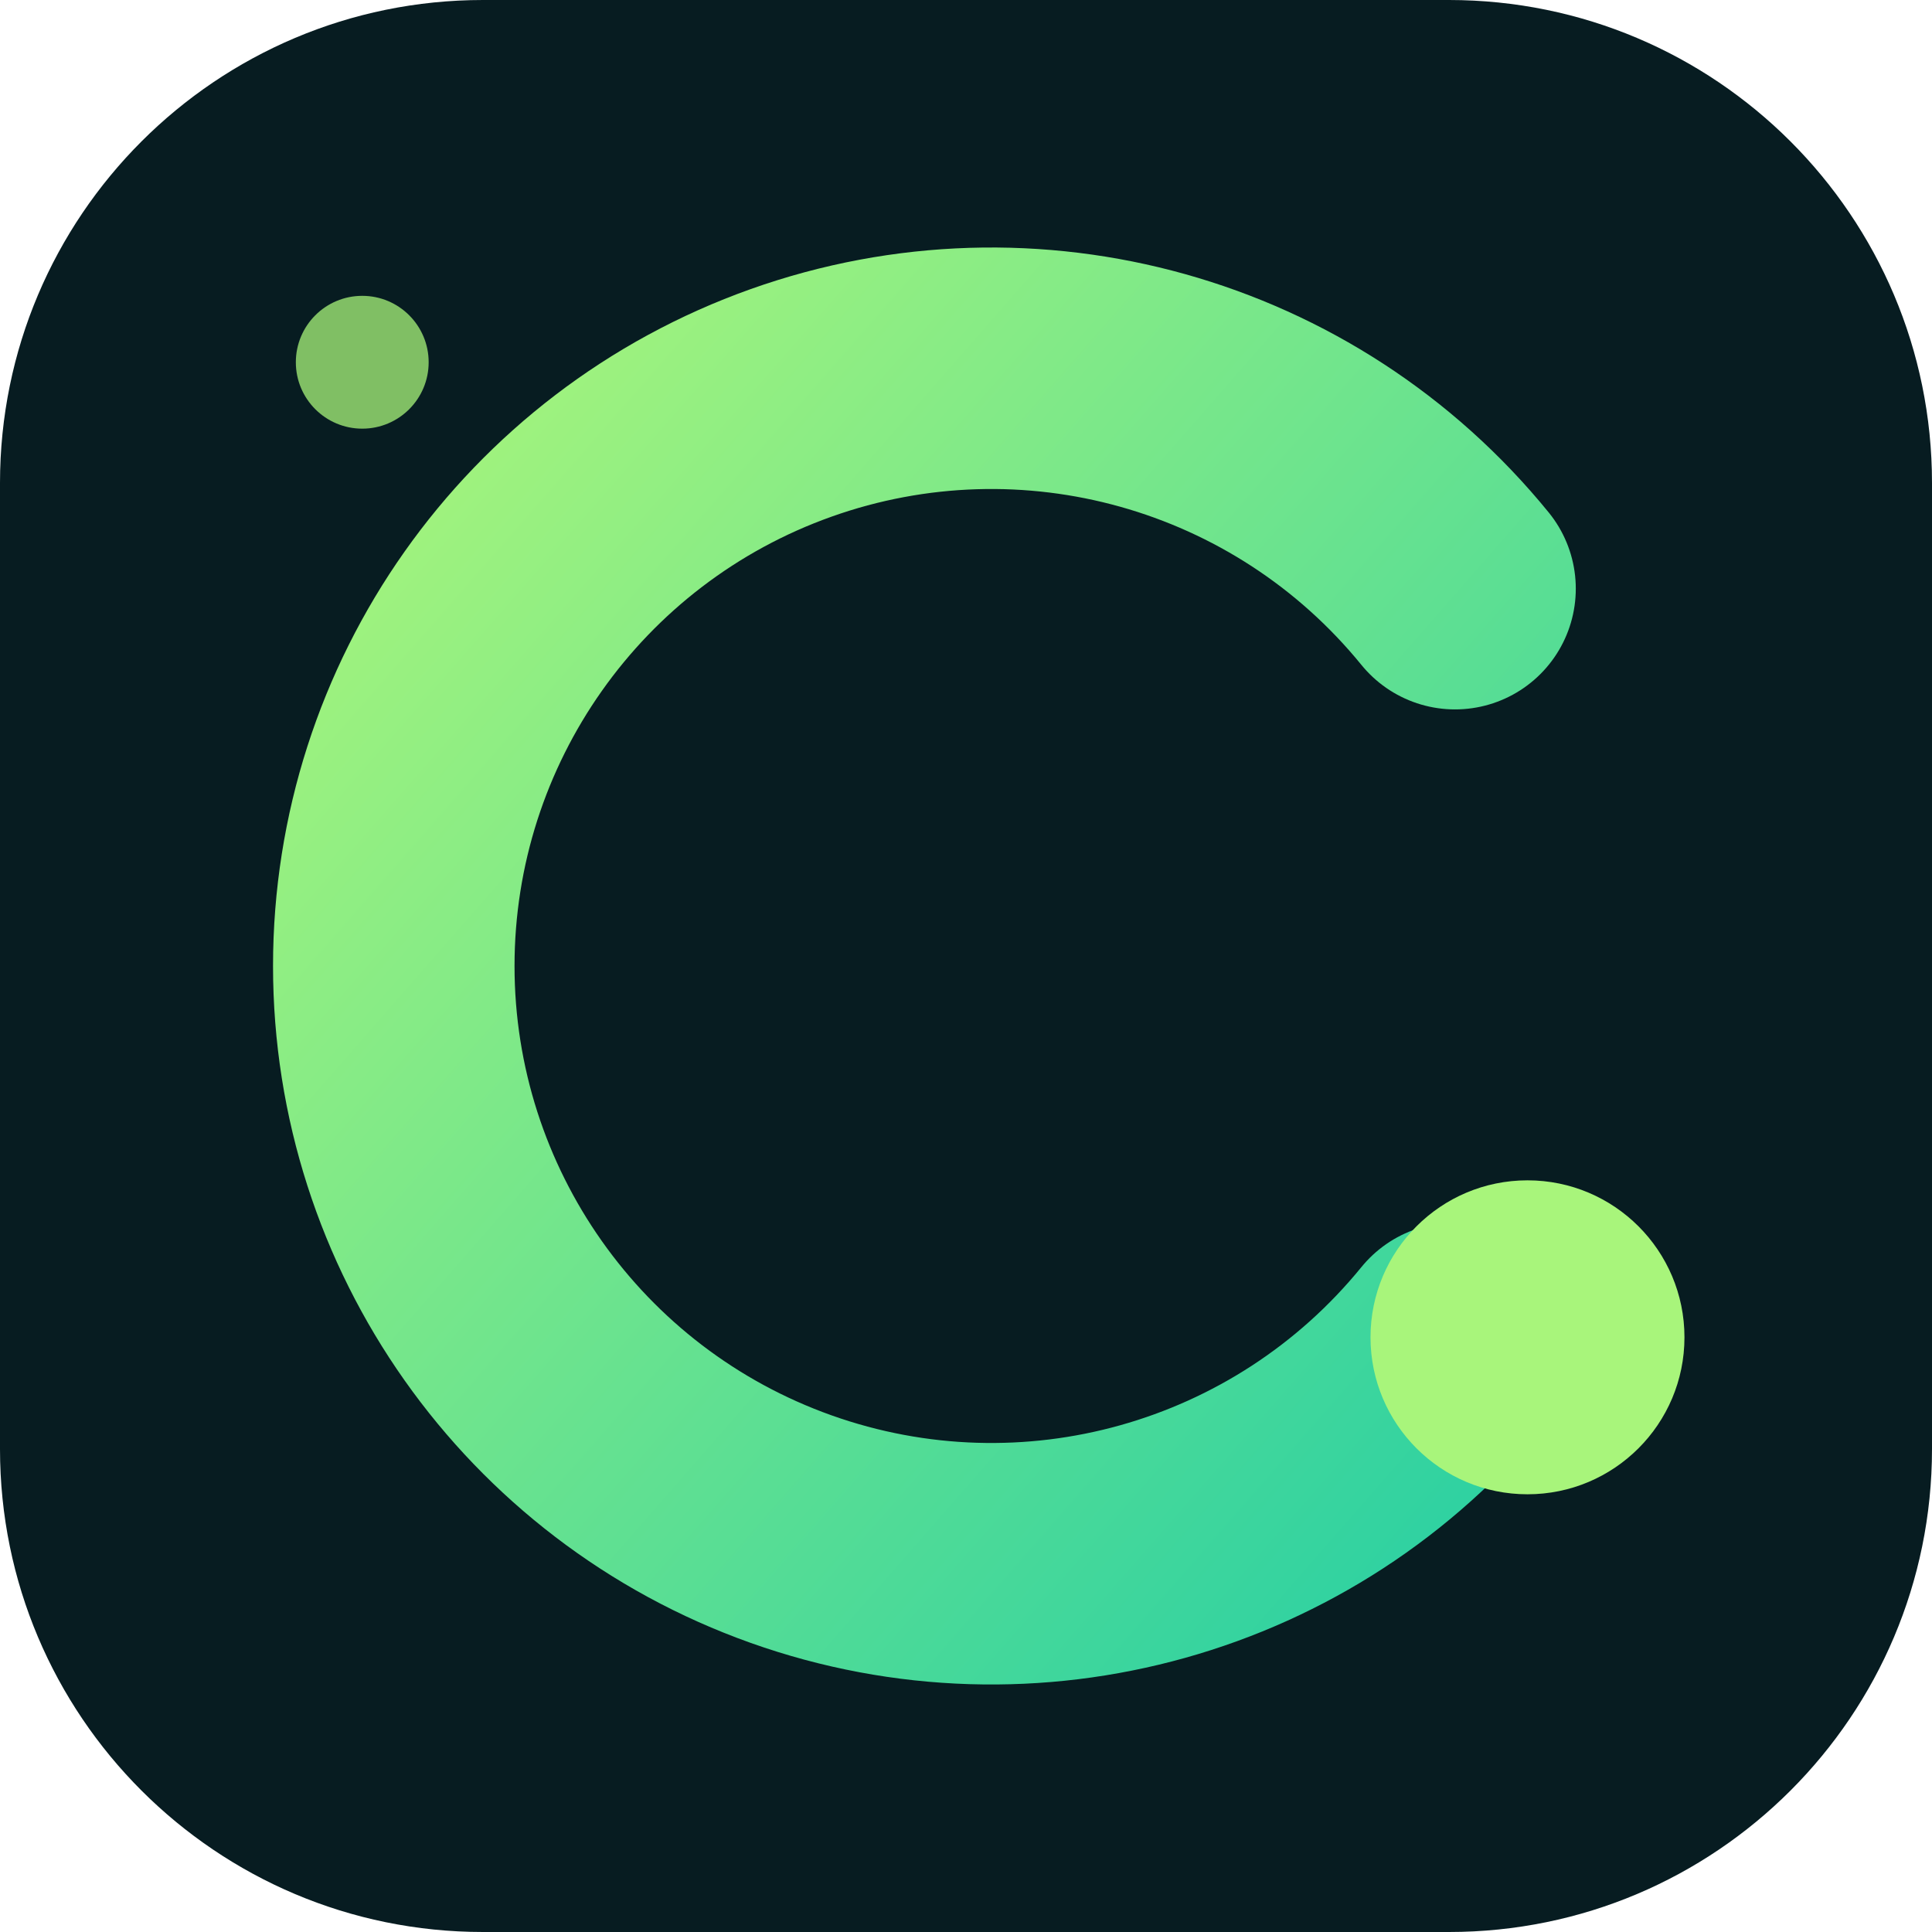
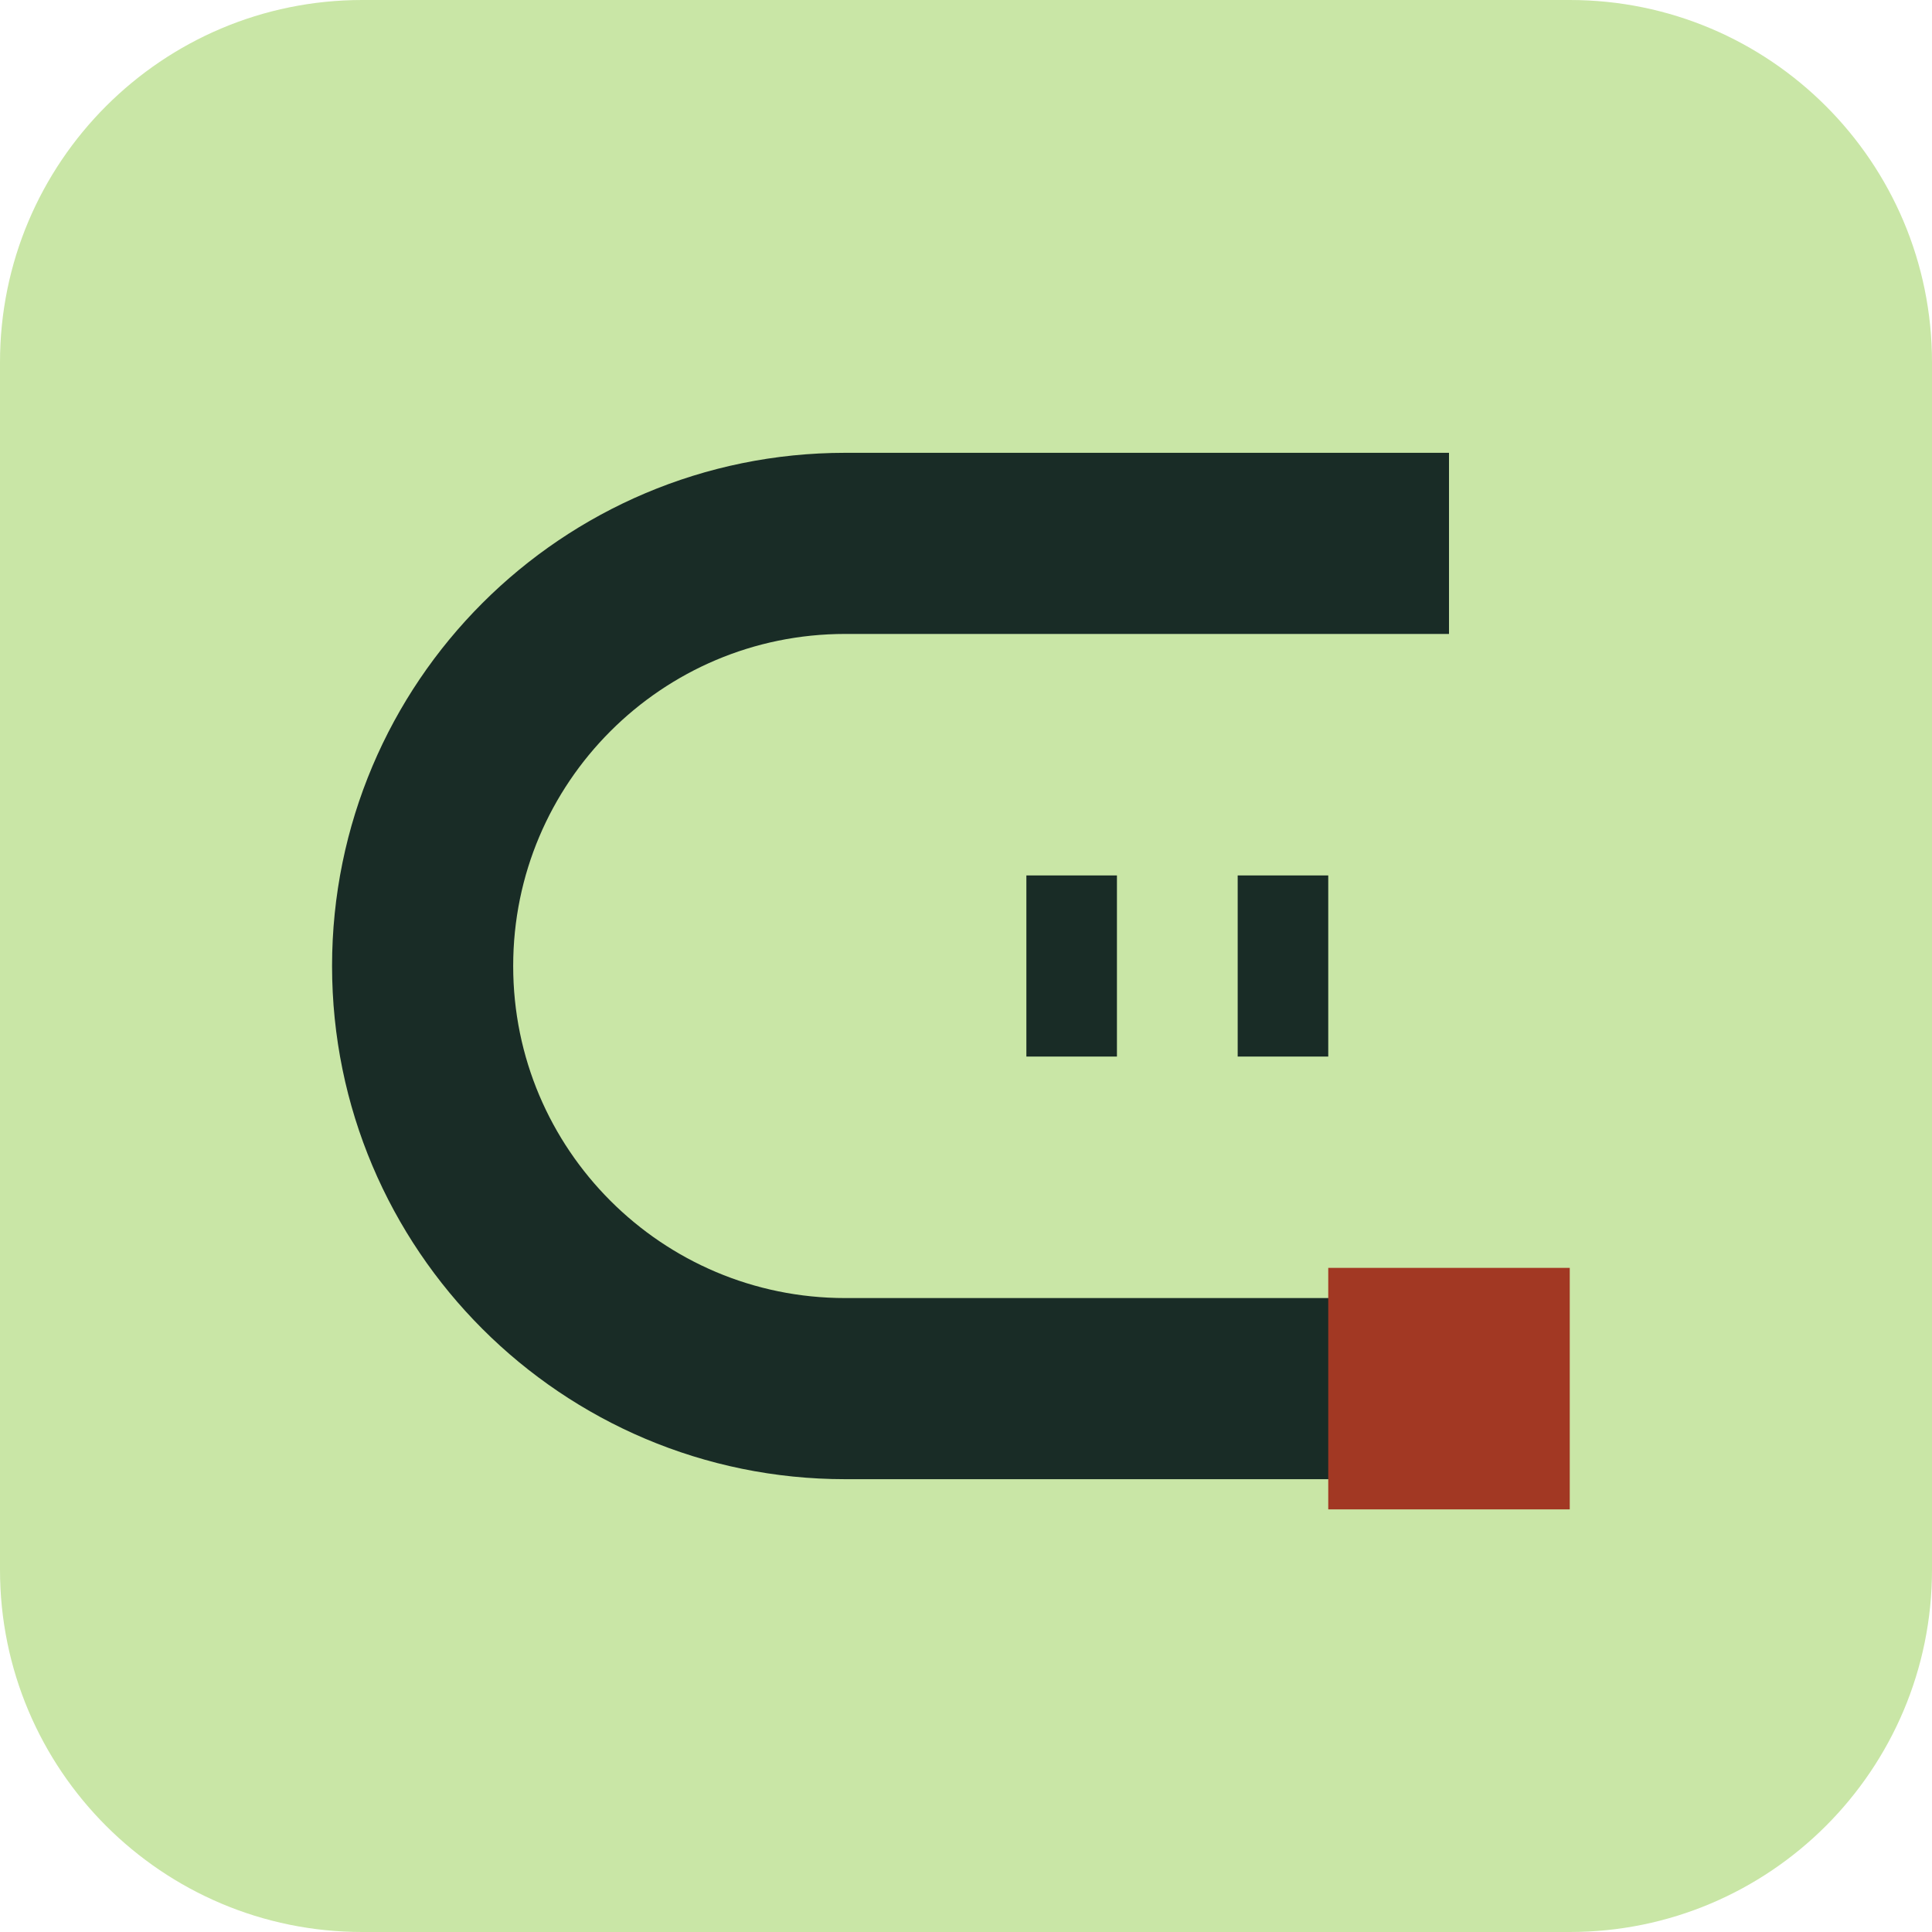
<svg xmlns="http://www.w3.org/2000/svg" viewBox="0 0 64 64">
-   <defs>
-     <linearGradient id="g" x1="0" y1="0" x2="1" y2="1">
-       <stop stop-color="#a8f57b" />
-       <stop offset="1" stop-color="#2dd1a2" />
-     </linearGradient>
-   </defs>
-   <rect width="64" height="64" rx="16" fill="#071c21" />
-   <path d="M48.2 19.5A19.8 19.8 0 1 0 48.2 44.5" fill="none" stroke="url(#g)" stroke-width="8" stroke-linecap="round" />
-   <circle cx="50.6" cy="44.3" r="5.2" fill="#a8f57b" />
-   <circle cx="12" cy="12" r="2.2" fill="#a8f57b" opacity=".75" />
+   <rect width="64" height="64" rx="12" fill="#c9e6a6" />
+   <path d="M48 18H28a14 14 0 0 0-14 14v0a14 14 0 0 0 14 14h20" fill="none" stroke="#192c26" stroke-width="6" />
+   <path d="M34 32h14" stroke="#192c26" stroke-width="6" stroke-dasharray="3 4" />
+   <rect x="44" y="42" width="8" height="8" fill="#a23823" />
</svg>
